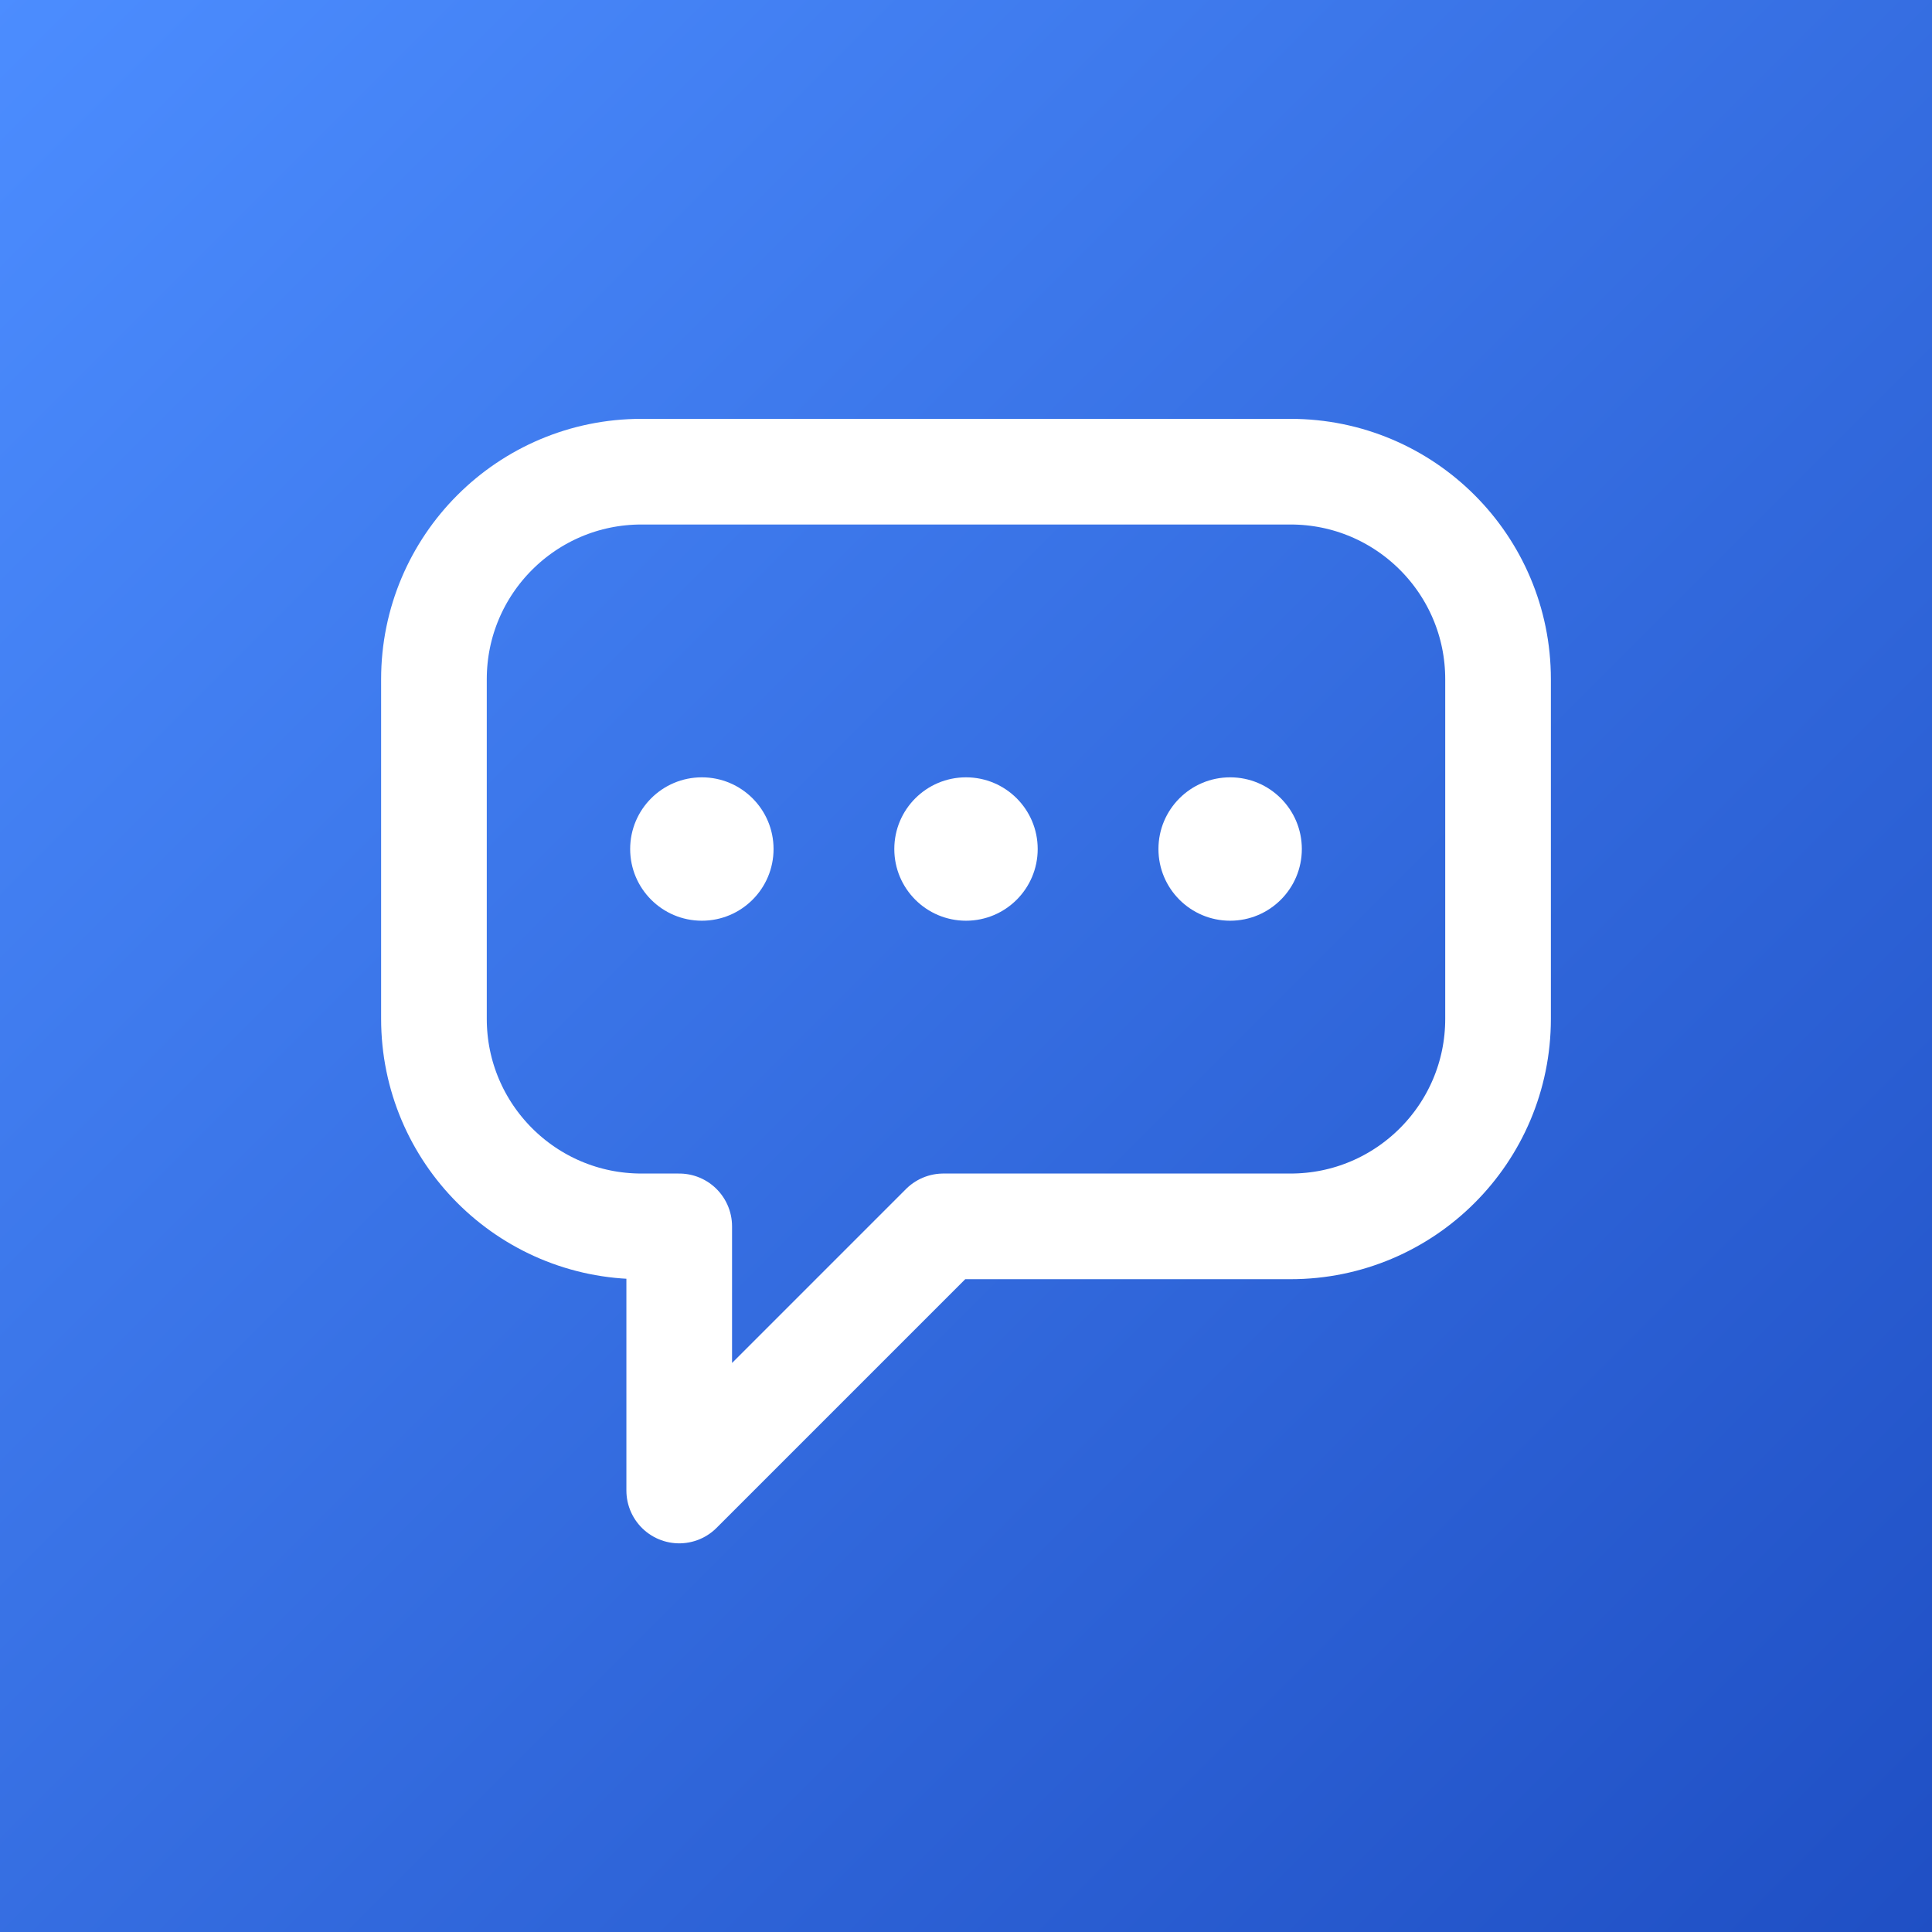
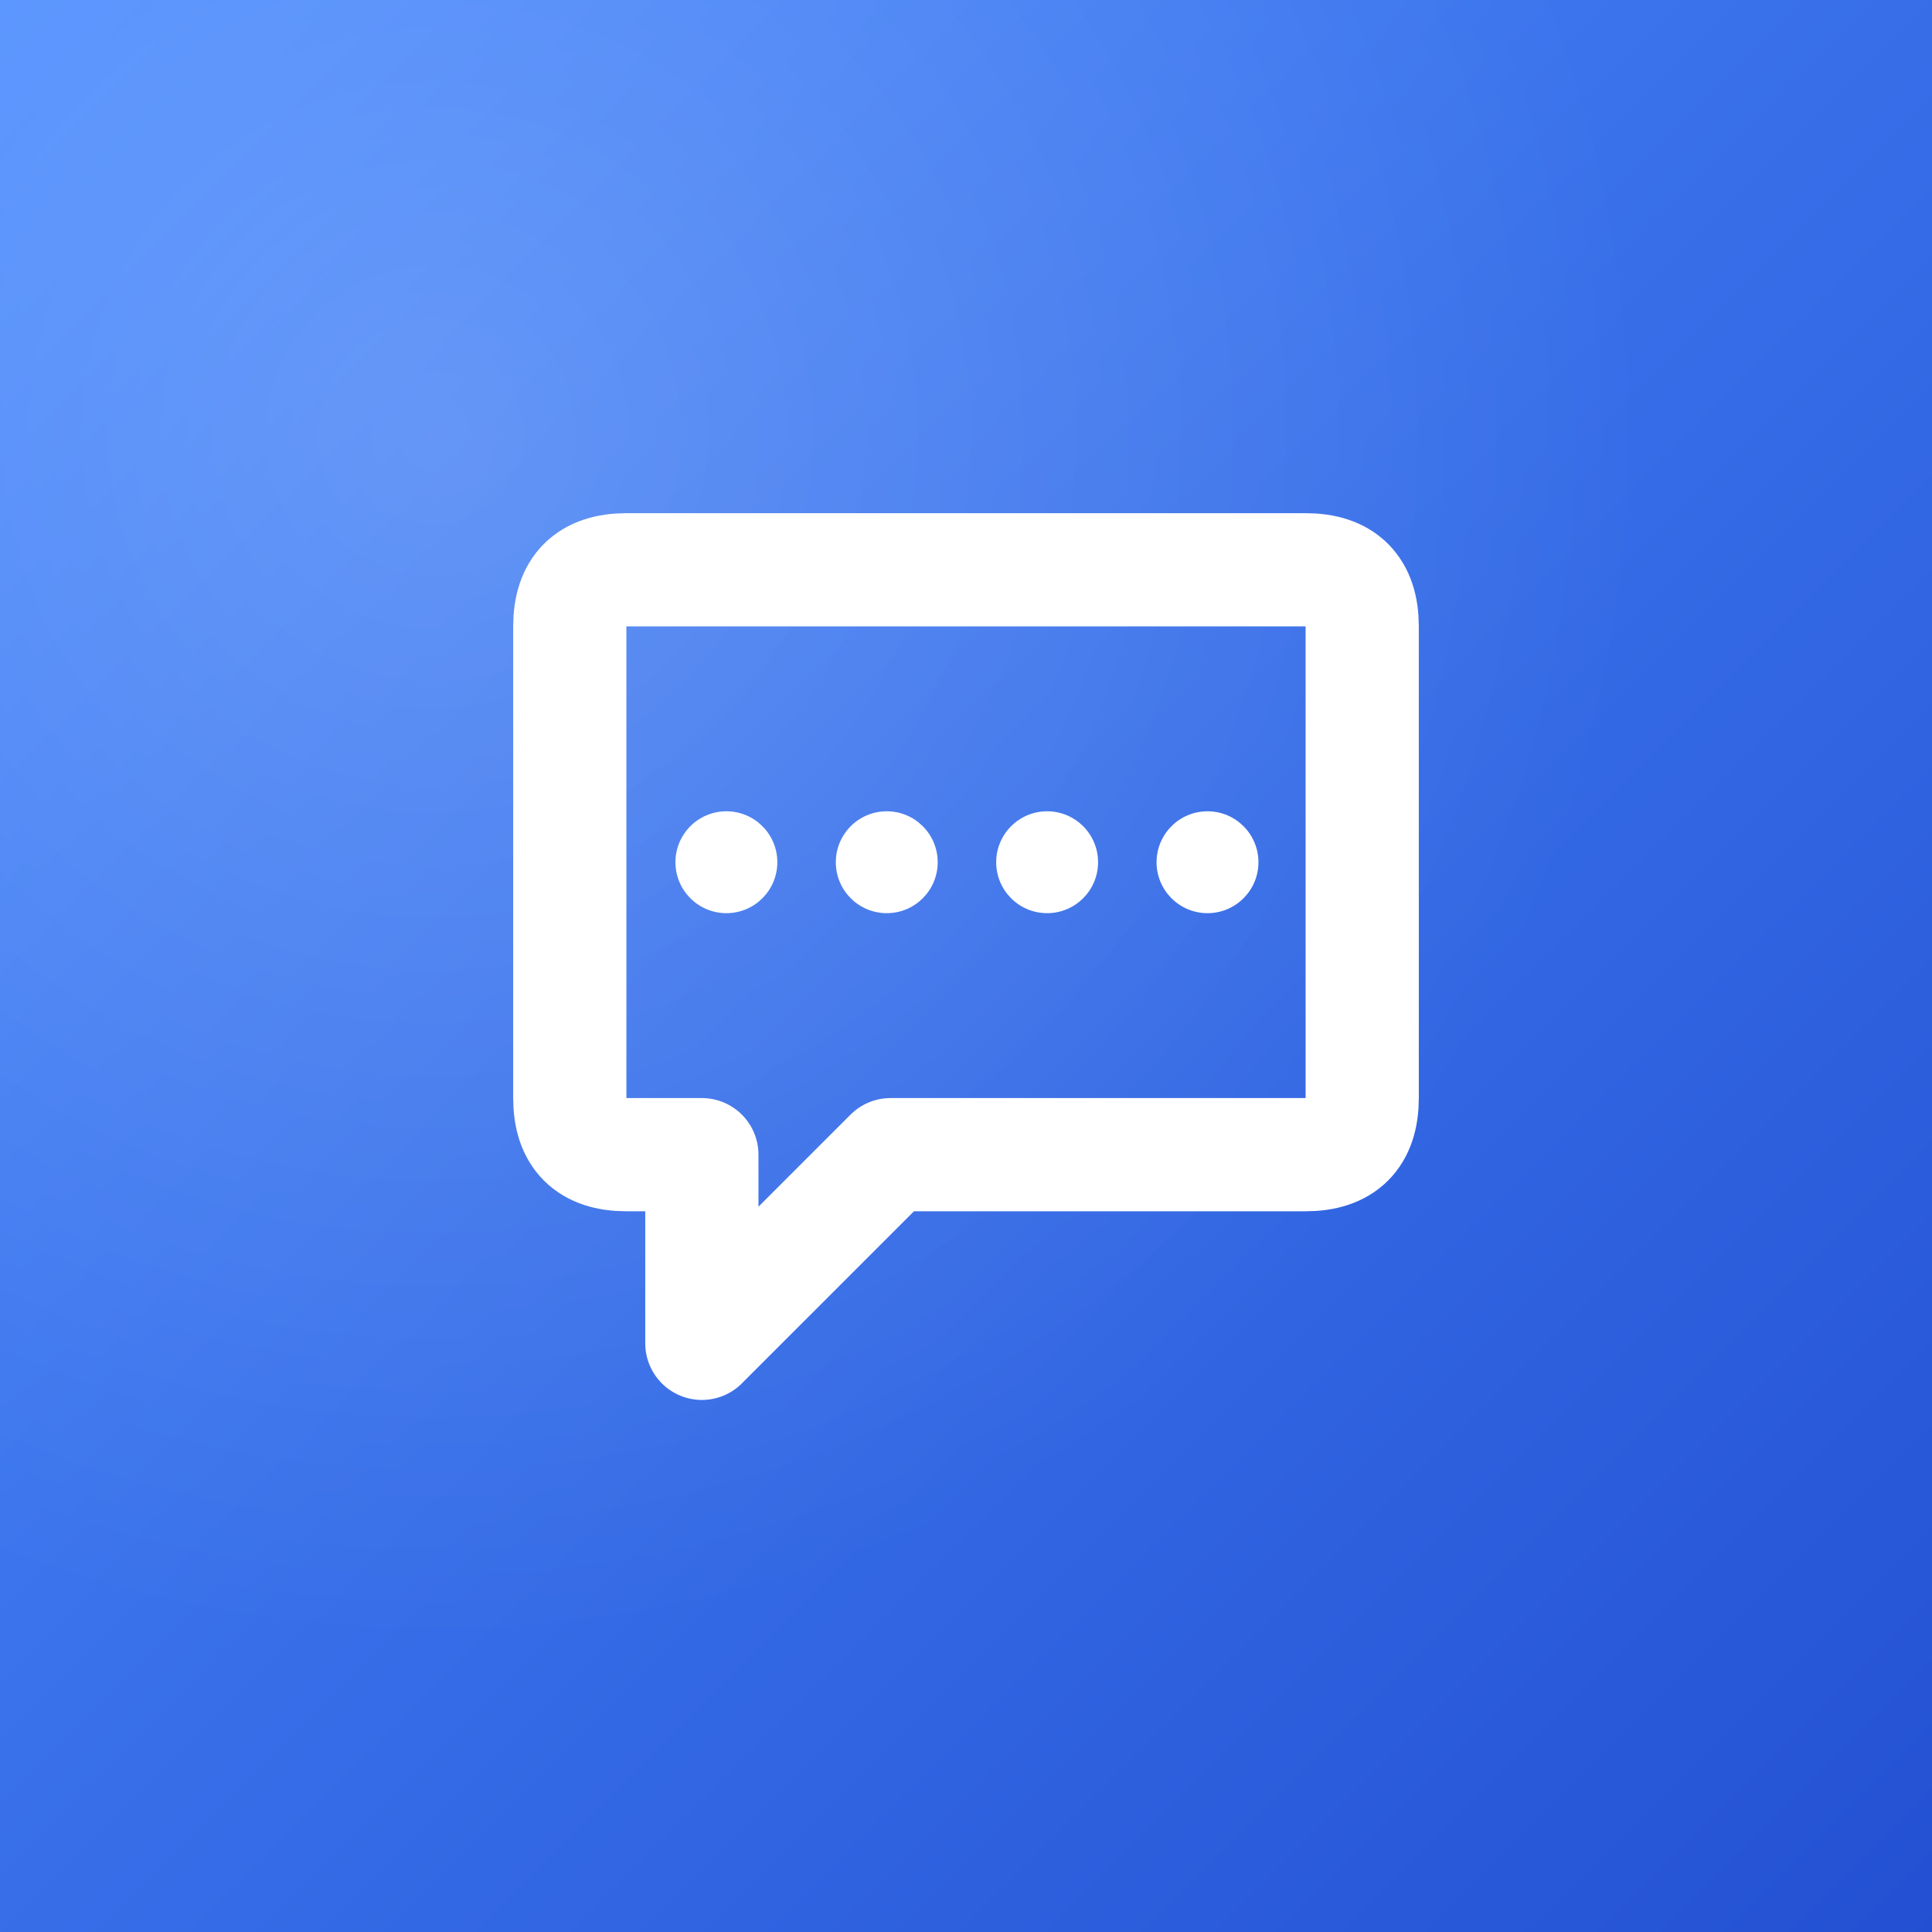
- <svg xmlns="http://www.w3.org/2000/svg" viewBox="0 0 1024 1024" role="img" aria-labelledby="t">
+ <svg xmlns="http://www.w3.org/2000/svg" viewBox="0 0 1024 1024" role="img" aria-labelledby="title">
  <defs>
-     <linearGradient id="g" x1="0" y1="0" x2="1" y2="1">
+     <linearGradient id="bg" x1="0" y1="0" x2="1" y2="1">
      <stop offset="0" stop-color="#4C8DFF" />
-       <stop offset="1" stop-color="#1F4FC4" />
+       <stop offset="1" stop-color="#2350D2" />
    </linearGradient>
+     <radialGradient id="hl" cx="230" cy="230" r="640" gradientUnits="userSpaceOnUse">
+       <stop offset="0" stop-color="#ffffff" stop-opacity="0.18" />
+       <stop offset="1" stop-color="#ffffff" stop-opacity="0" />
+     </radialGradient>
  </defs>
-   <rect width="1024" height="1024" fill="url(#g)" />
-   <path d="M340 250H684A110 110 0 0 1 794 360V540A110 110 0 0 1 684 650H500L360 790V650H340A110 110 0 0 1 230 540V360A110 110 0 0 1 340 250Z" fill="none" stroke="#ffffff" stroke-width="56" stroke-linecap="round" stroke-linejoin="round" />
-   <g fill="#ffffff">
-     <circle cx="372" cy="450" r="38" />
-     <circle cx="512" cy="450" r="38" />
-     <circle cx="652" cy="450" r="38" />
+   <rect width="1024" height="1024" fill="url(#bg)" />
+   <rect width="1024" height="1024" fill="url(#hl)" />
+   <g fill="none" stroke="#ffffff" stroke-width="60" stroke-linecap="round" stroke-linejoin="round">
+     <path d="M332 302H692Q722 302 722 332V582Q722 612 692 612H472L372 712V612H332Q302 612 302 582V332Q302 302 332 302Z" />
+     <g fill="#ffffff" stroke="none">
+       <circle cx="385" cy="457" r="27" />
+       <circle cx="470" cy="457" r="27" />
+       <circle cx="555" cy="457" r="27" />
+       <circle cx="640" cy="457" r="27" />
+     </g>
  </g>
</svg>
